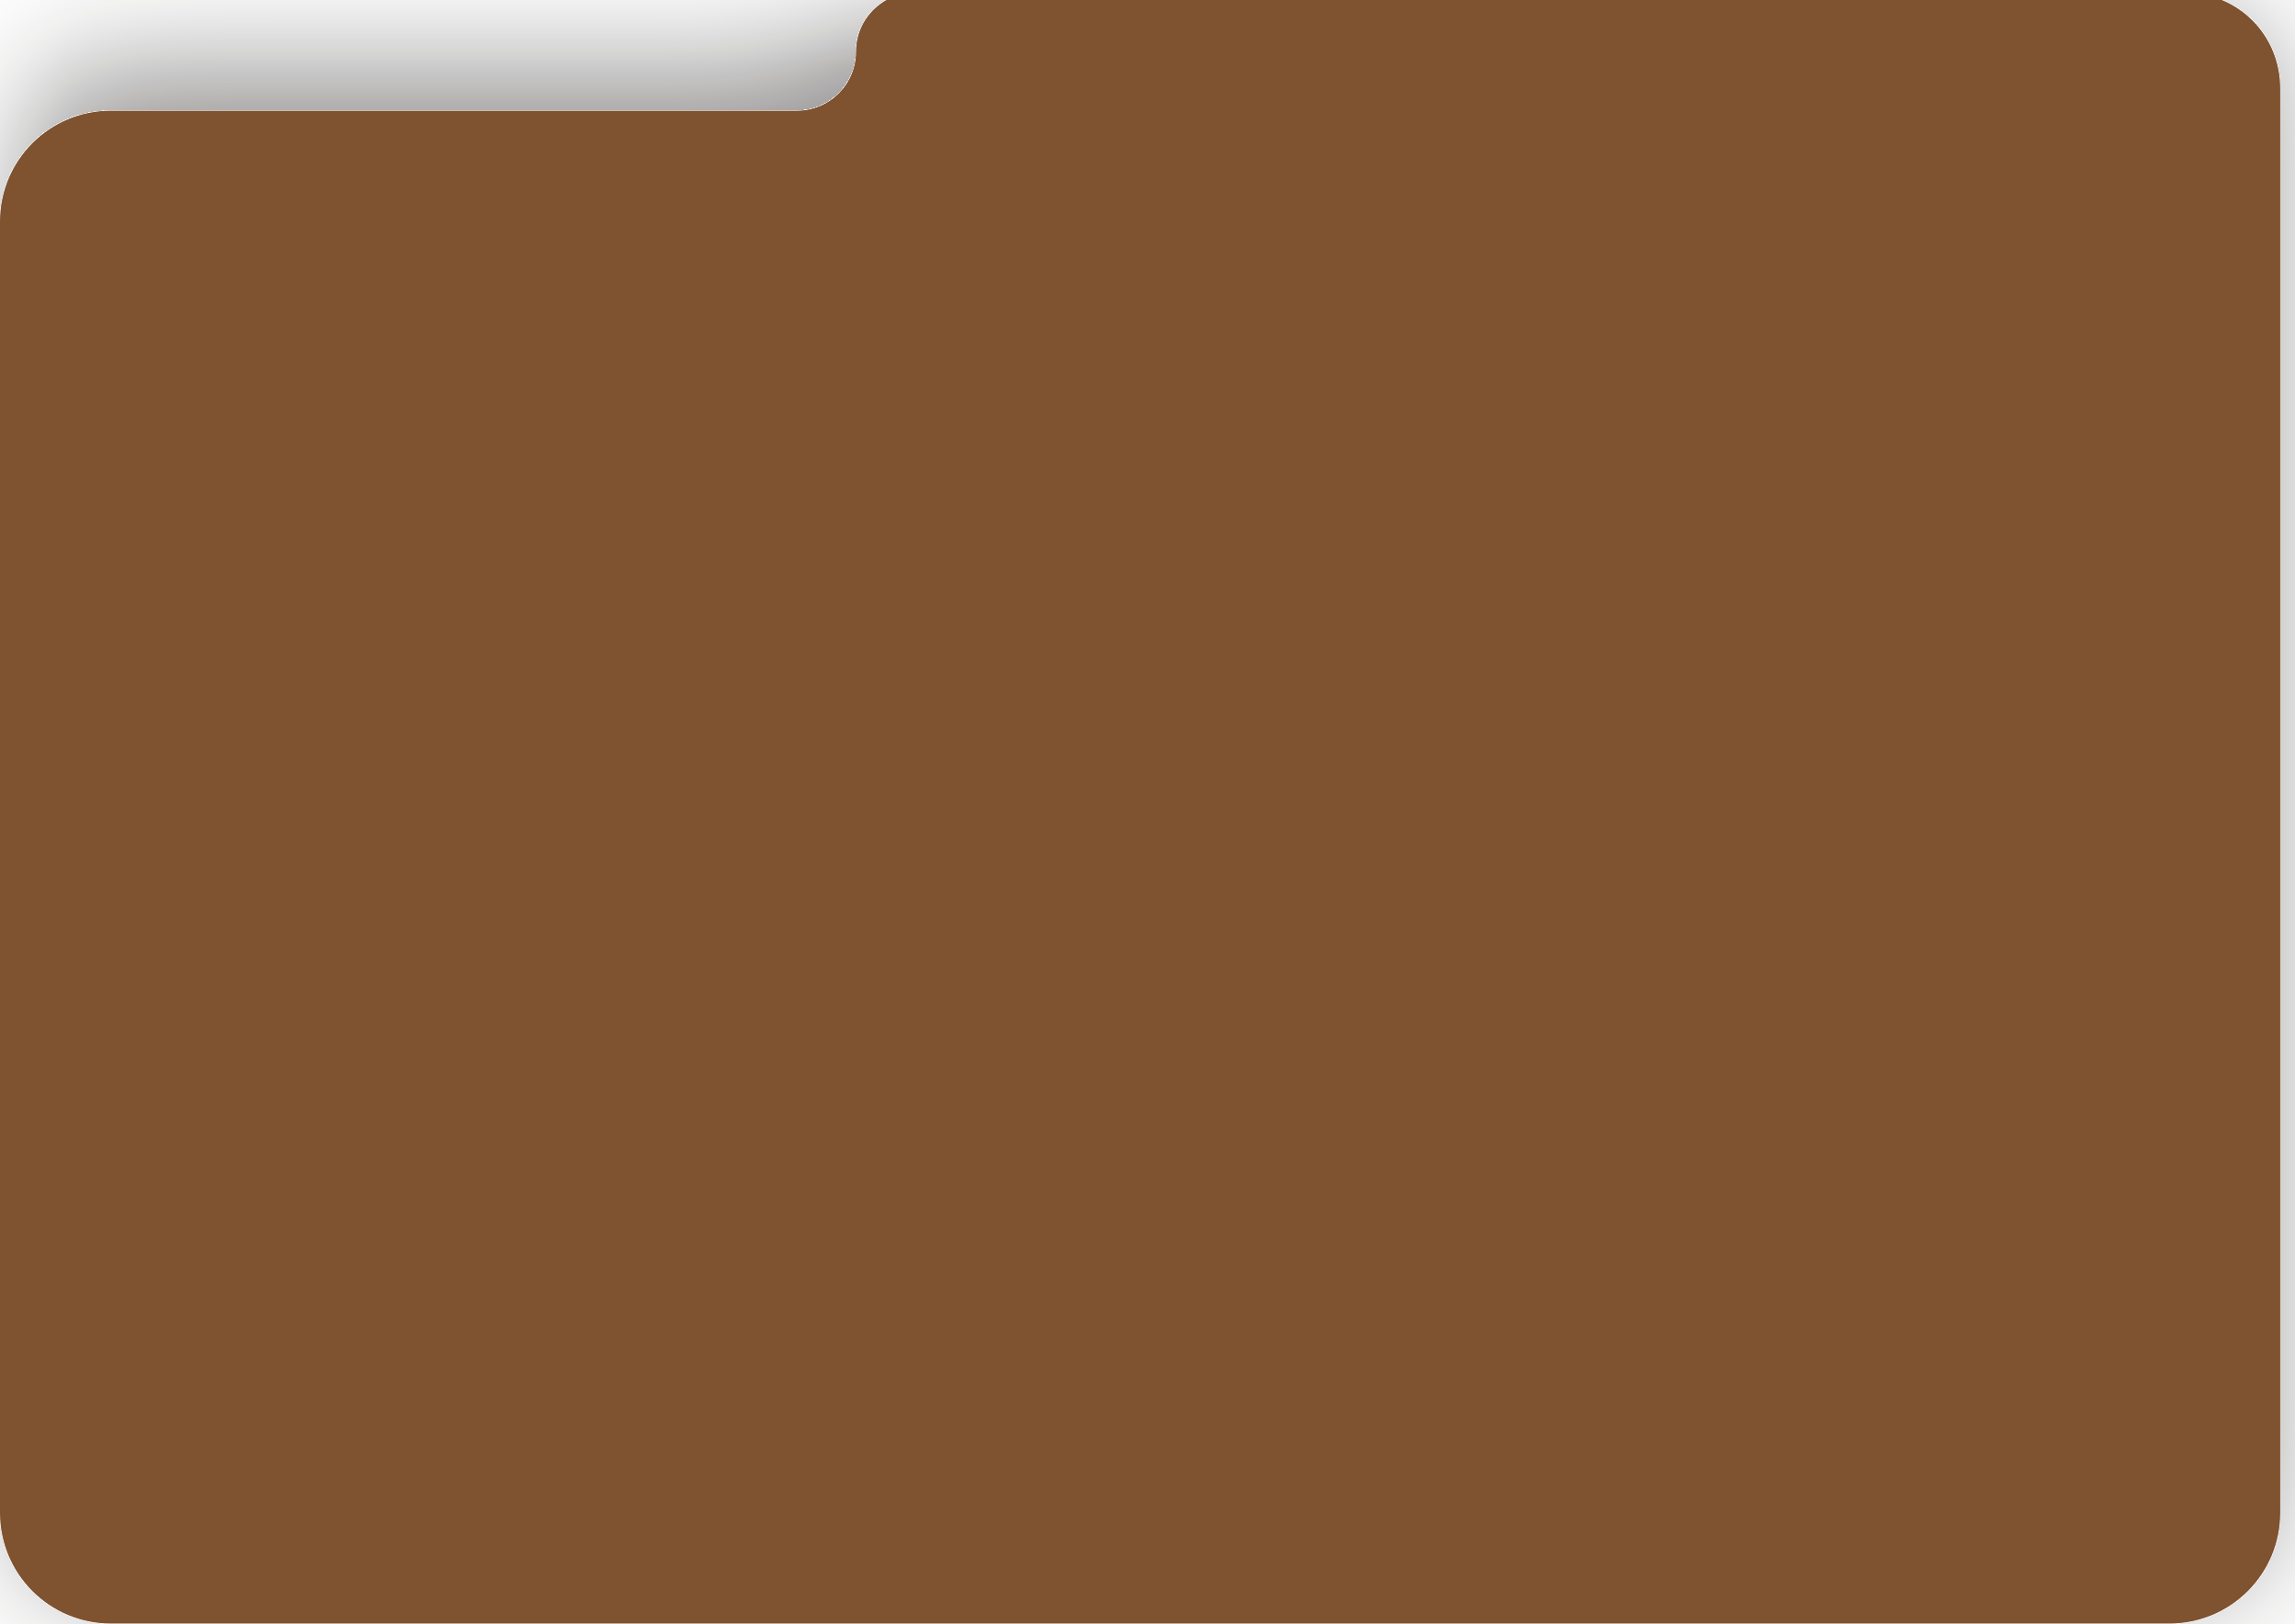
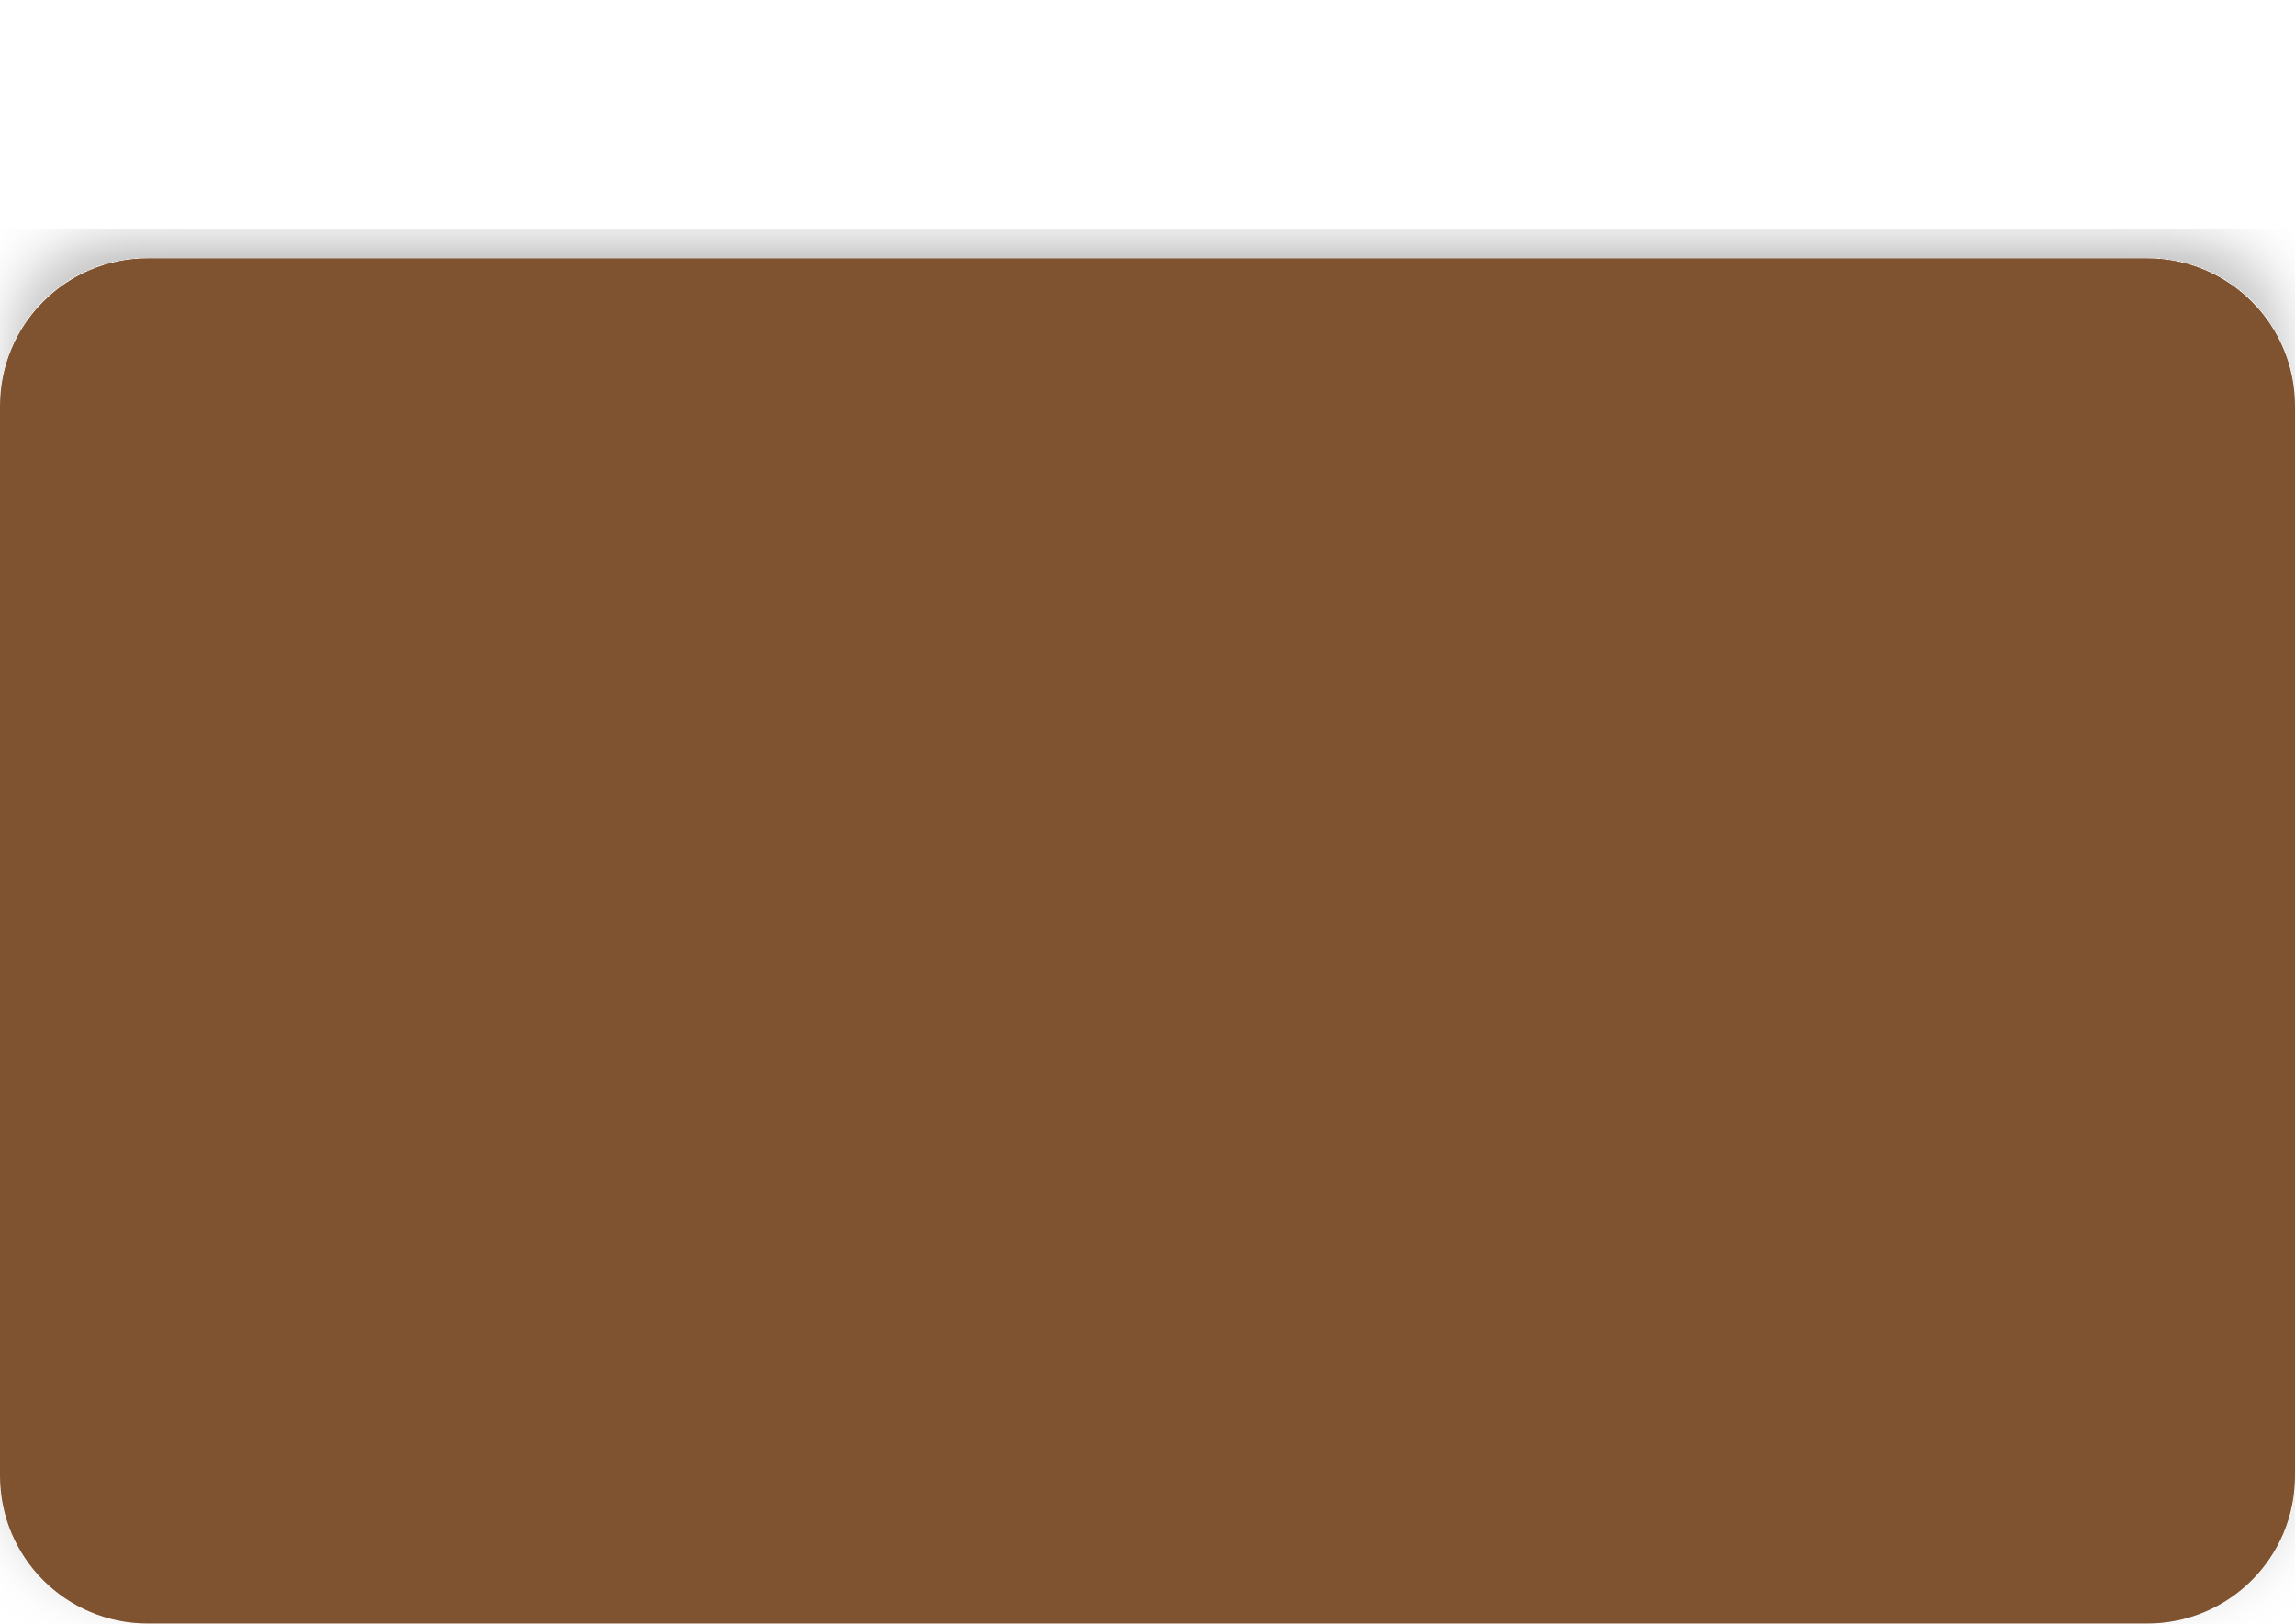
<svg xmlns="http://www.w3.org/2000/svg" width="311" height="220" viewBox="0 0 311 220" fill="none">
-   <g filter="url(#filter0_d_432_171)">
-     <path d="M15 220C6.716 220 0 213.284 0 205L0 30C0 21.716 6.716 15 15 15H108C112.418 15 116 11.418 116 7C116 2.582 119.582 -1 124 -1H296C303.284 -1 309 4.716 309 12L309 205C309 213.284 302.284 220 294 220H15Z" fill="#7F5230" />
+   <g filter="url(#filter_drop)">
+     <path d="M0 55C0 43.954 8.954 35 20 35H291C302.046 35 311 43.954 311 55V200C311 211.046 302.046 220 291 220H20C8.954 220 0 211.046 0 200V55Z" fill="#7F5230" />
  </g>
  <defs>
-     <filter id="filter0_d_432_171" x="-20" y="-25" width="349" height="261" filterUnits="userSpaceOnUse" color-interpolation-filters="sRGB">
+     <filter id="filter_drop" x="-4" y="31" width="319" height="197" filterUnits="userSpaceOnUse" color-interpolation-filters="sRGB">
      <feFlood flood-opacity="0" result="BackgroundImageFix" />
      <feColorMatrix in="SourceAlpha" type="matrix" values="0 0 0 0 0 0 0 0 0 0 0 0 0 0 0 0 0 0 127 0" result="hardAlpha" />
      <feOffset dy="-4" />
-       <feGaussianBlur stdDeviation="10" />
+       <feGaussianBlur stdDeviation="4" />
      <feComposite in2="hardAlpha" operator="out" />
-       <feColorMatrix type="matrix" values="0 0 0 0 0.055 0 0 0 0 0.039 0 0 0 0 0.031 0 0 0 0.5 0" />
-       <feBlend mode="normal" in2="BackgroundImageFix" result="effect1_dropShadow_432_171" />
-       <feBlend mode="normal" in="SourceGraphic" in2="effect1_dropShadow_432_171" result="shape" />
+       <feColorMatrix type="matrix" values="0 0 0 0 0 0 0 0 0 0 0 0 0 0 0 0 0 0 0.25 0" />
+       <feBlend mode="normal" in2="BackgroundImageFix" result="effect1_dropShadow" />
+       <feBlend mode="normal" in="SourceGraphic" in2="effect1_dropShadow" result="shape" />
    </filter>
  </defs>
</svg>
